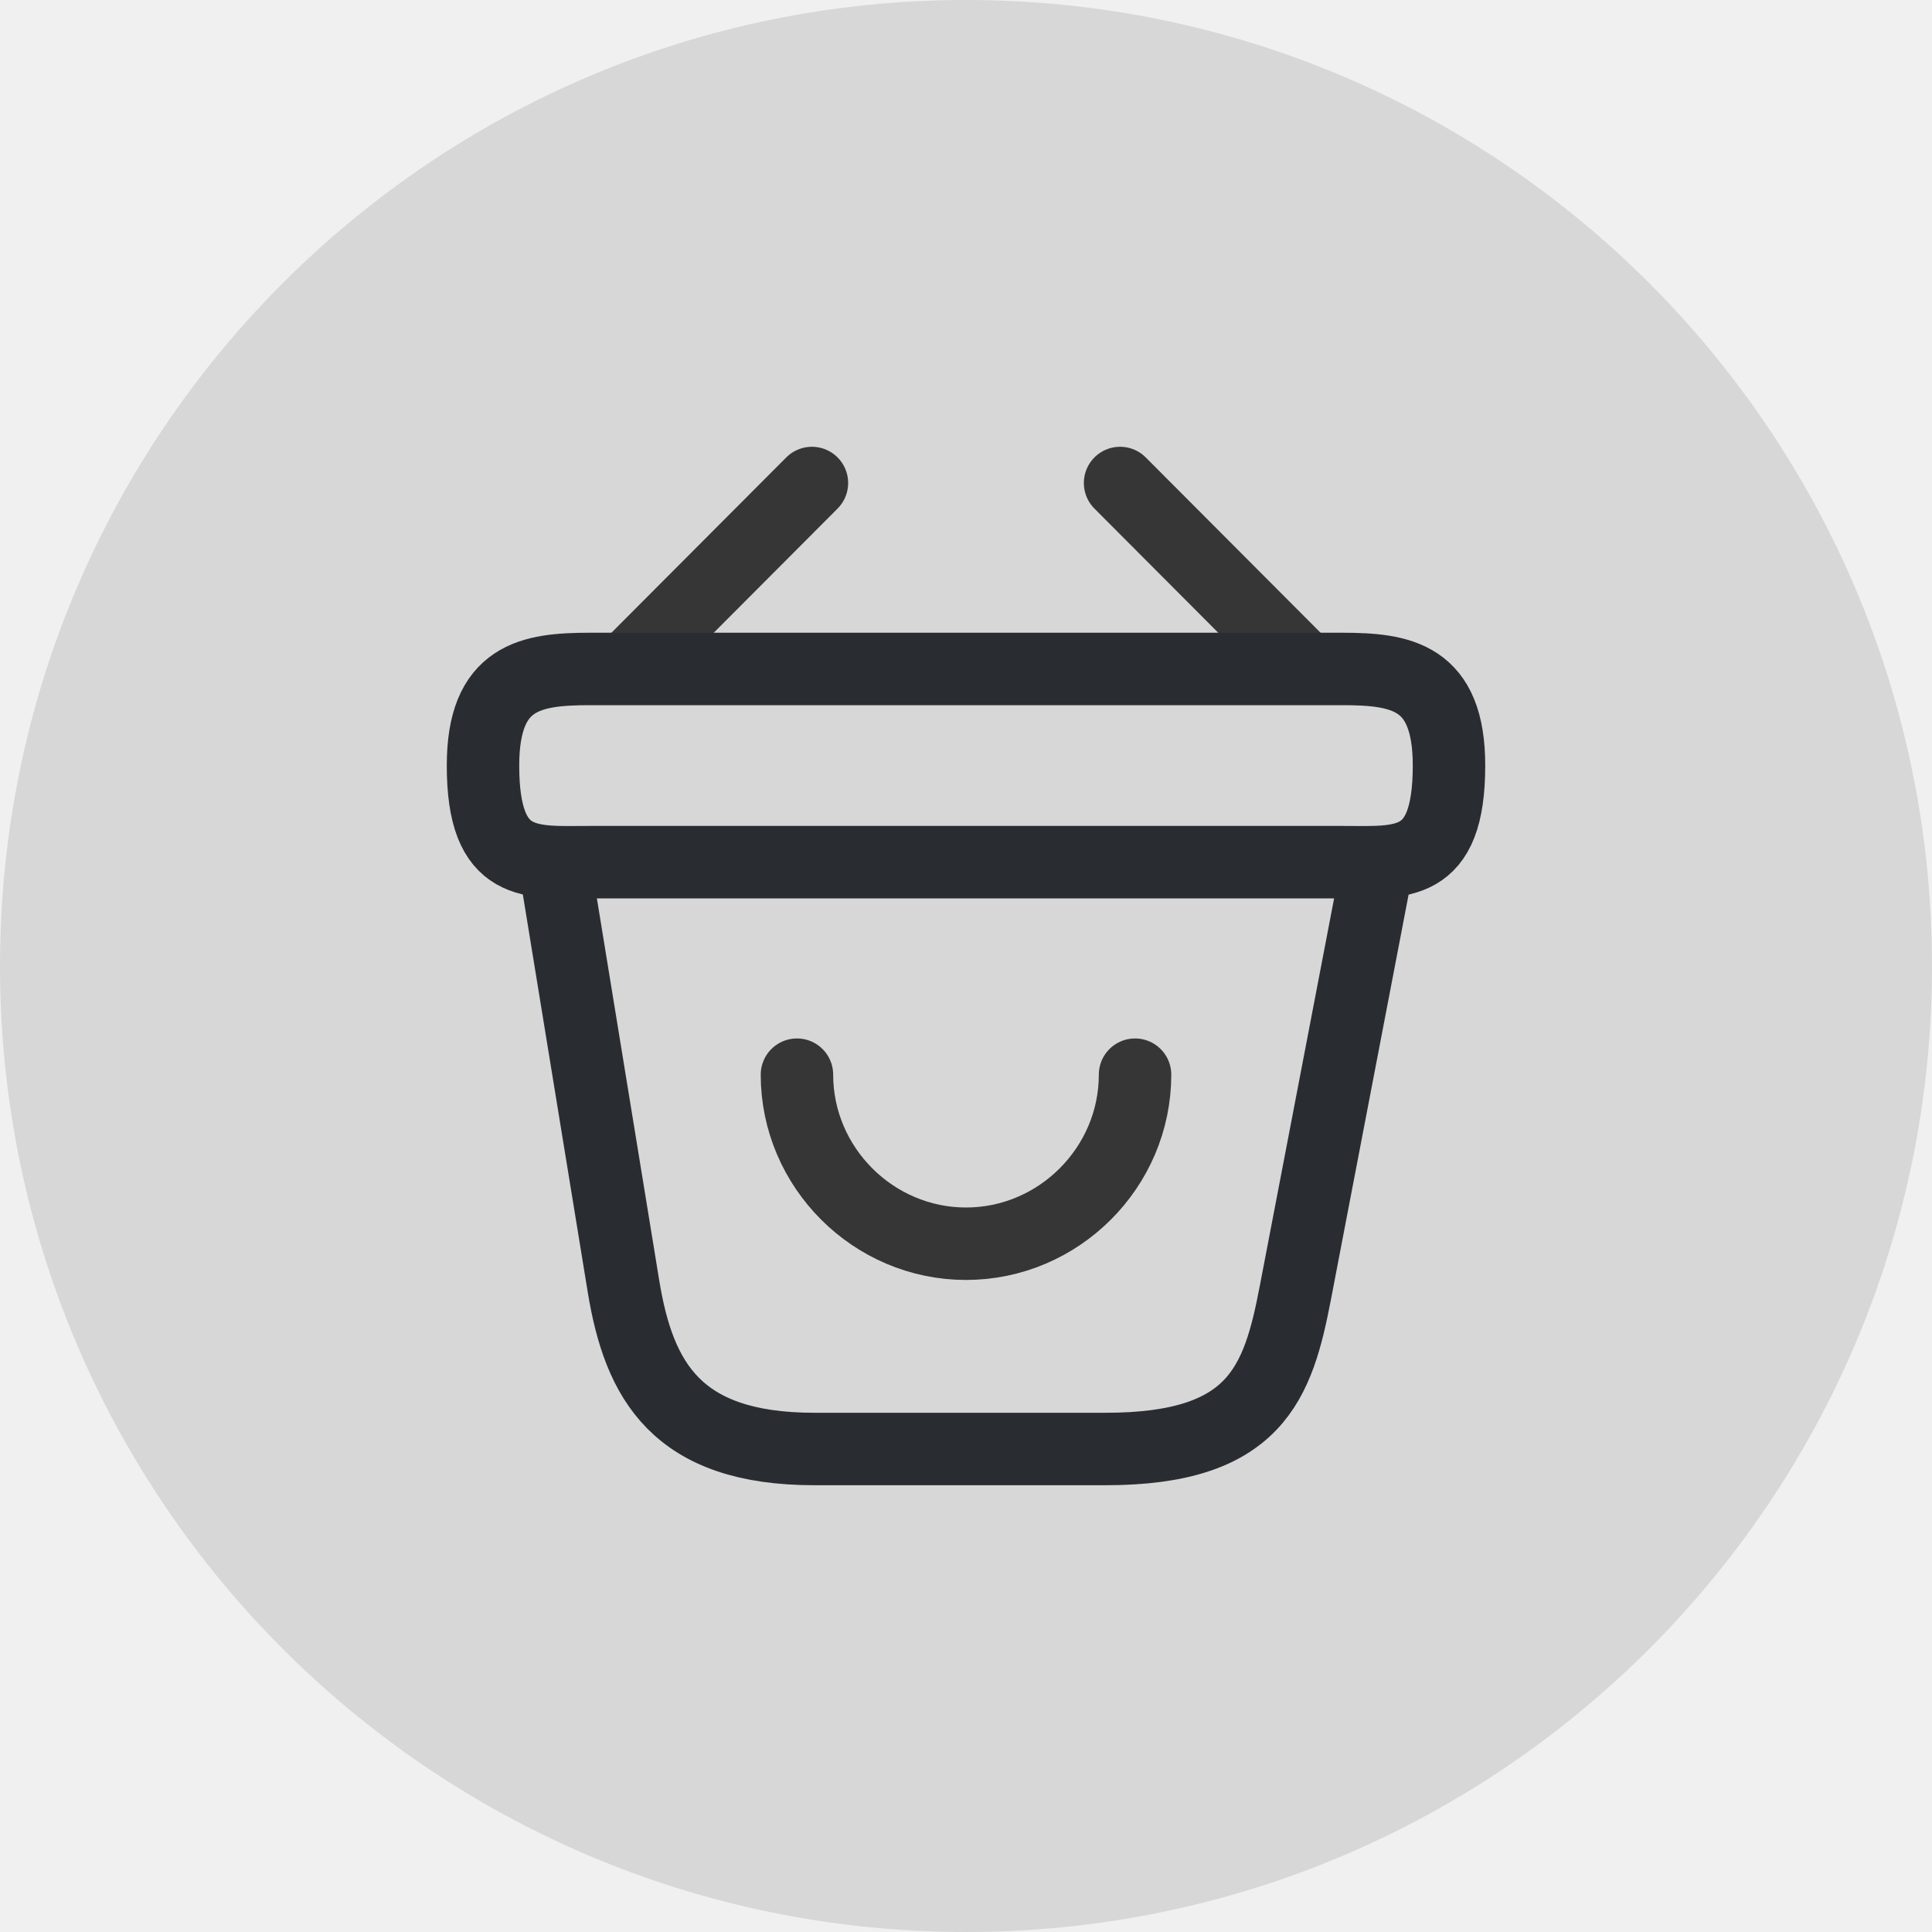
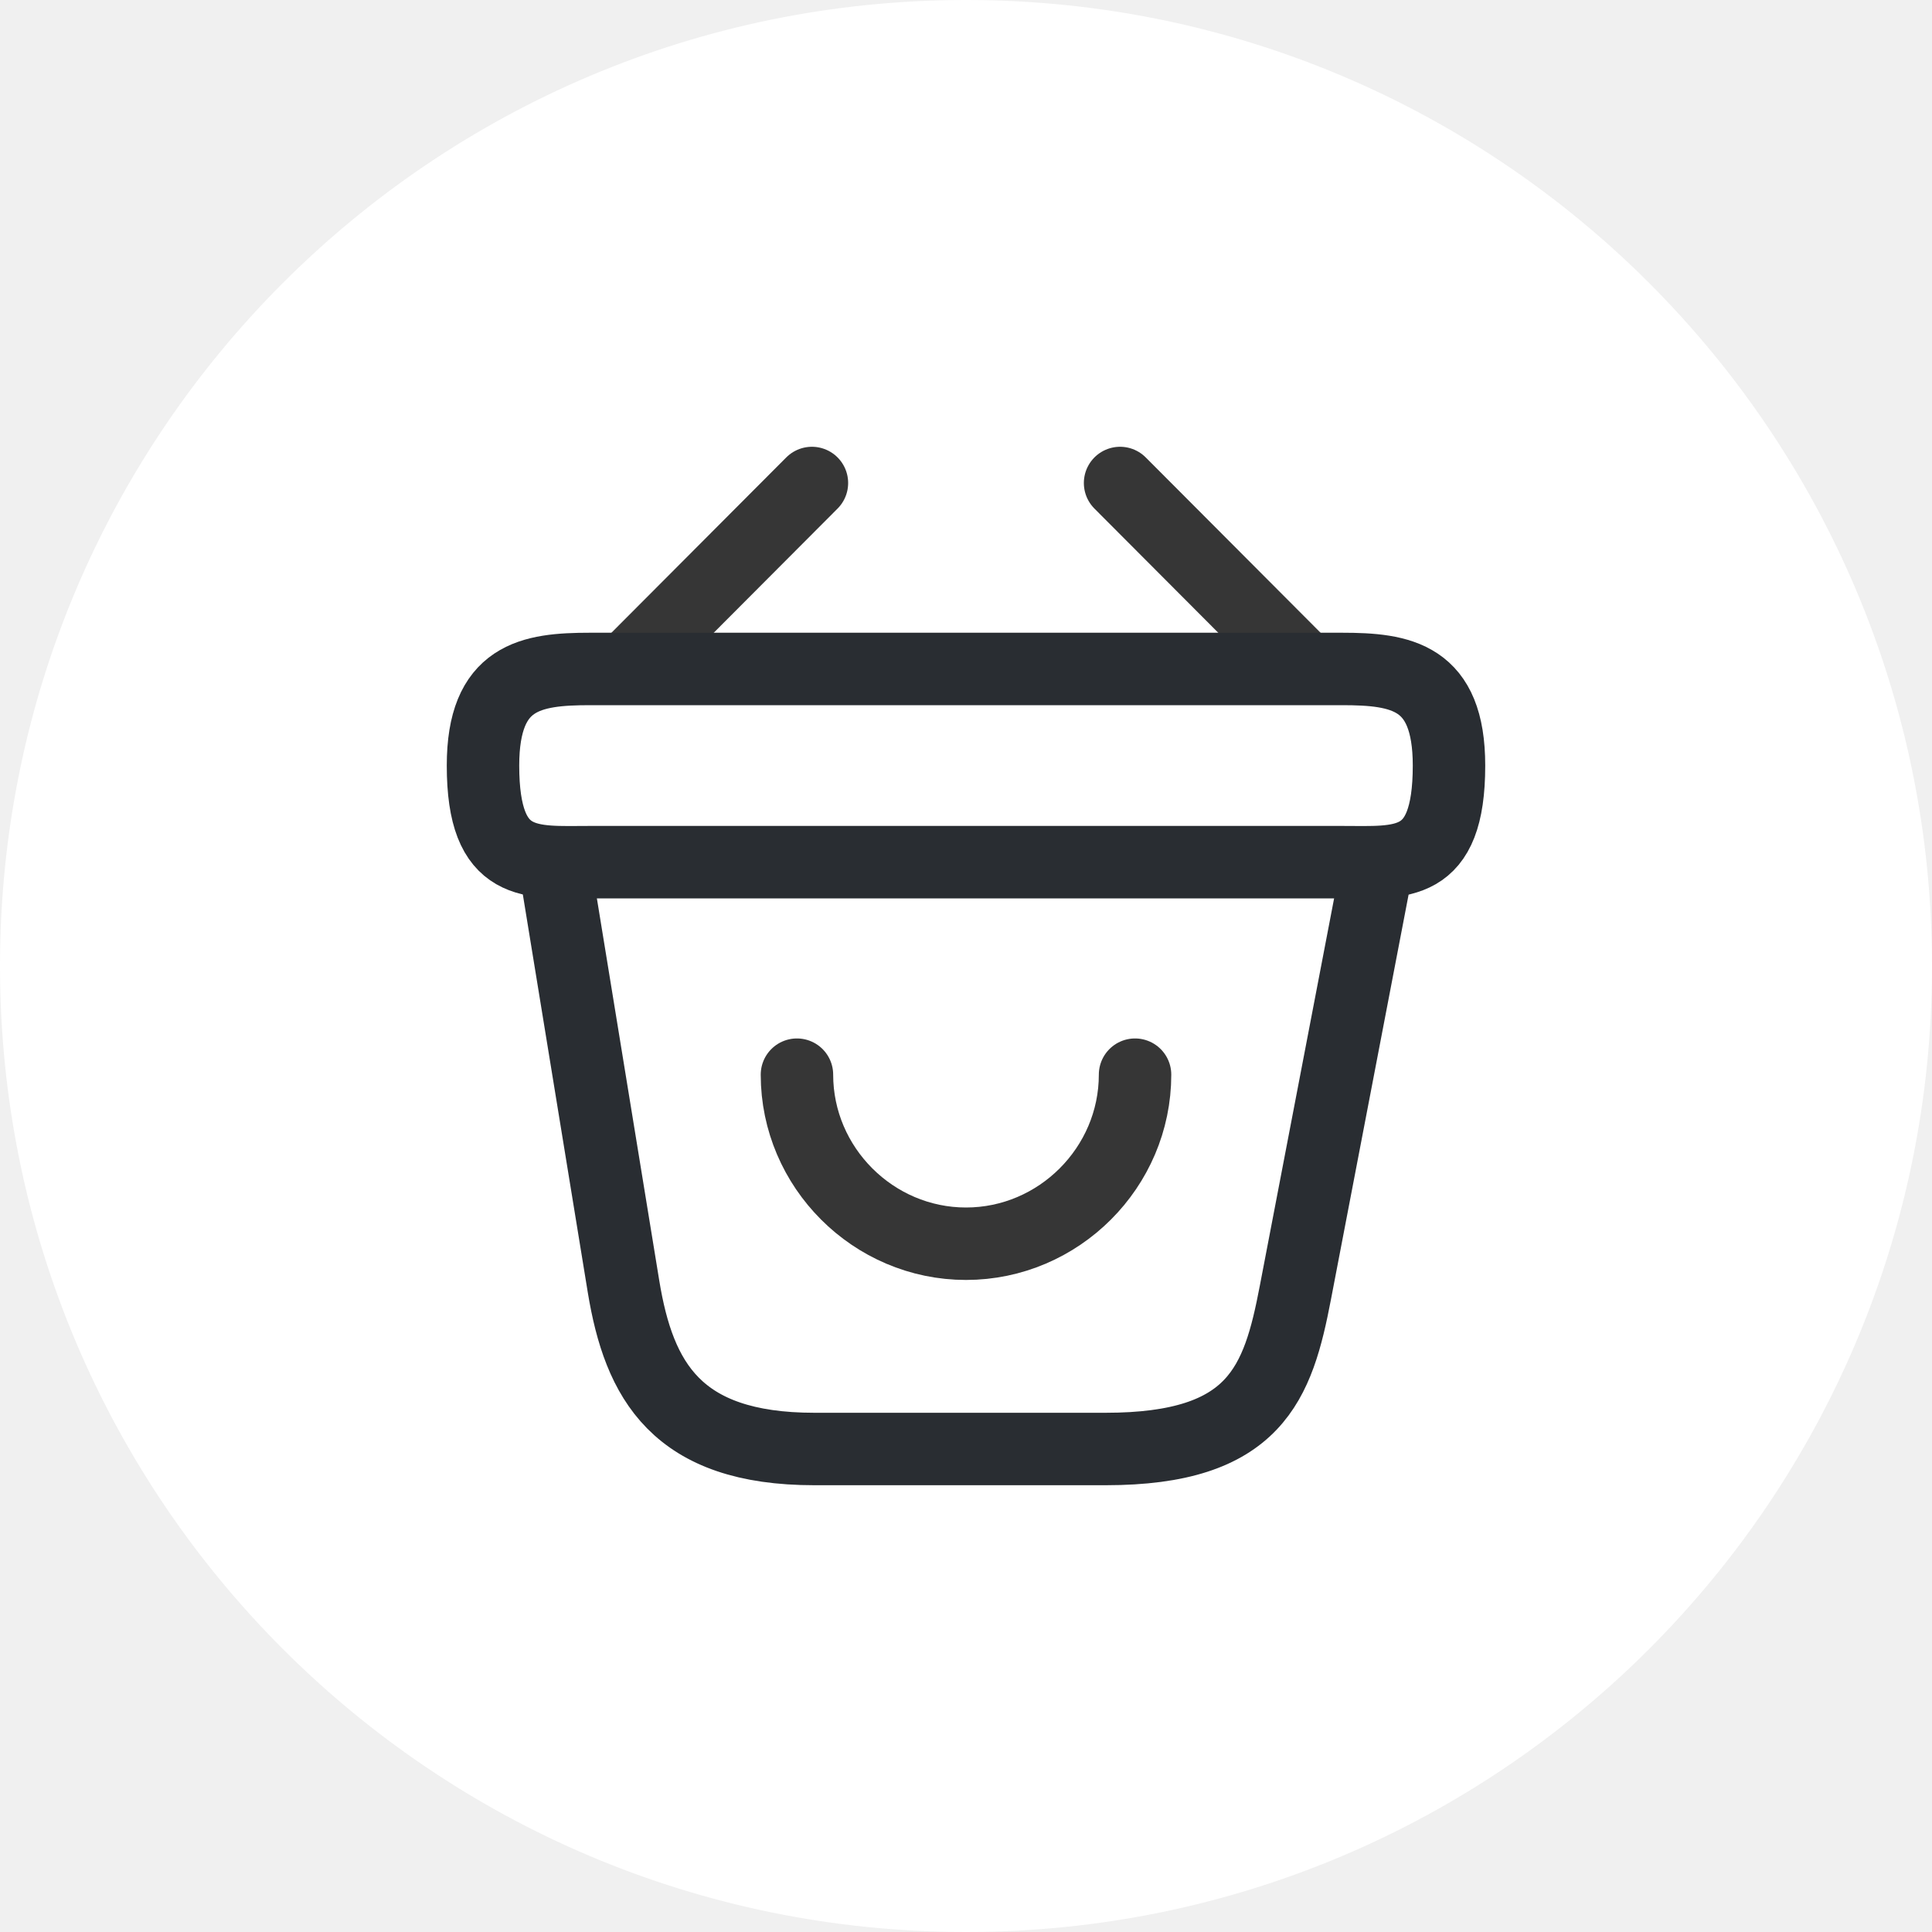
<svg xmlns="http://www.w3.org/2000/svg" width="40" height="40" viewBox="0 0 40 40" fill="none">
-   <path d="M0 20C0 8.954 8.954 0 20 0C31.046 0 40 8.954 40 20C40 31.046 31.046 40 20 40C8.954 40 0 31.046 0 20Z" fill="#747474" fill-opacity="0.2" />
+   <path d="M0 20C0 8.954 8.954 0 20 0C31.046 0 40 8.954 40 20C40 31.046 31.046 40 20 40C8.954 40 0 31.046 0 20Z" fill="white" />
  <path d="M16.5 22.25C16.5 24.17 18.08 25.75 20 25.75C21.92 25.75 23.5 24.17 23.5 22.25" stroke="#363636" stroke-width="1.5" stroke-miterlimit="10" stroke-linecap="round" stroke-linejoin="round" />
  <path d="M16.81 10L13.19 13.63" stroke="#363636" stroke-width="1.5" stroke-miterlimit="10" stroke-linecap="round" stroke-linejoin="round" />
  <path d="M23.19 10L26.81 13.63" stroke="#363636" stroke-width="1.5" stroke-miterlimit="10" stroke-linecap="round" stroke-linejoin="round" />
  <path d="M10 15.85C10 14 10.99 13.85 12.22 13.85H27.78C29.01 13.85 30 14 30 15.85C30 18 29.01 17.85 27.78 17.85H12.22C10.99 17.85 10 18 10 15.85Z" stroke="#292D32" stroke-width="1.5" />
  <path d="M11.5 18L12.91 26.64C13.23 28.58 14 30 16.86 30H22.89C26 30 26.46 28.64 26.82 26.76L28.5 18" stroke="#292D32" stroke-width="1.5" stroke-linecap="round" />
</svg>
